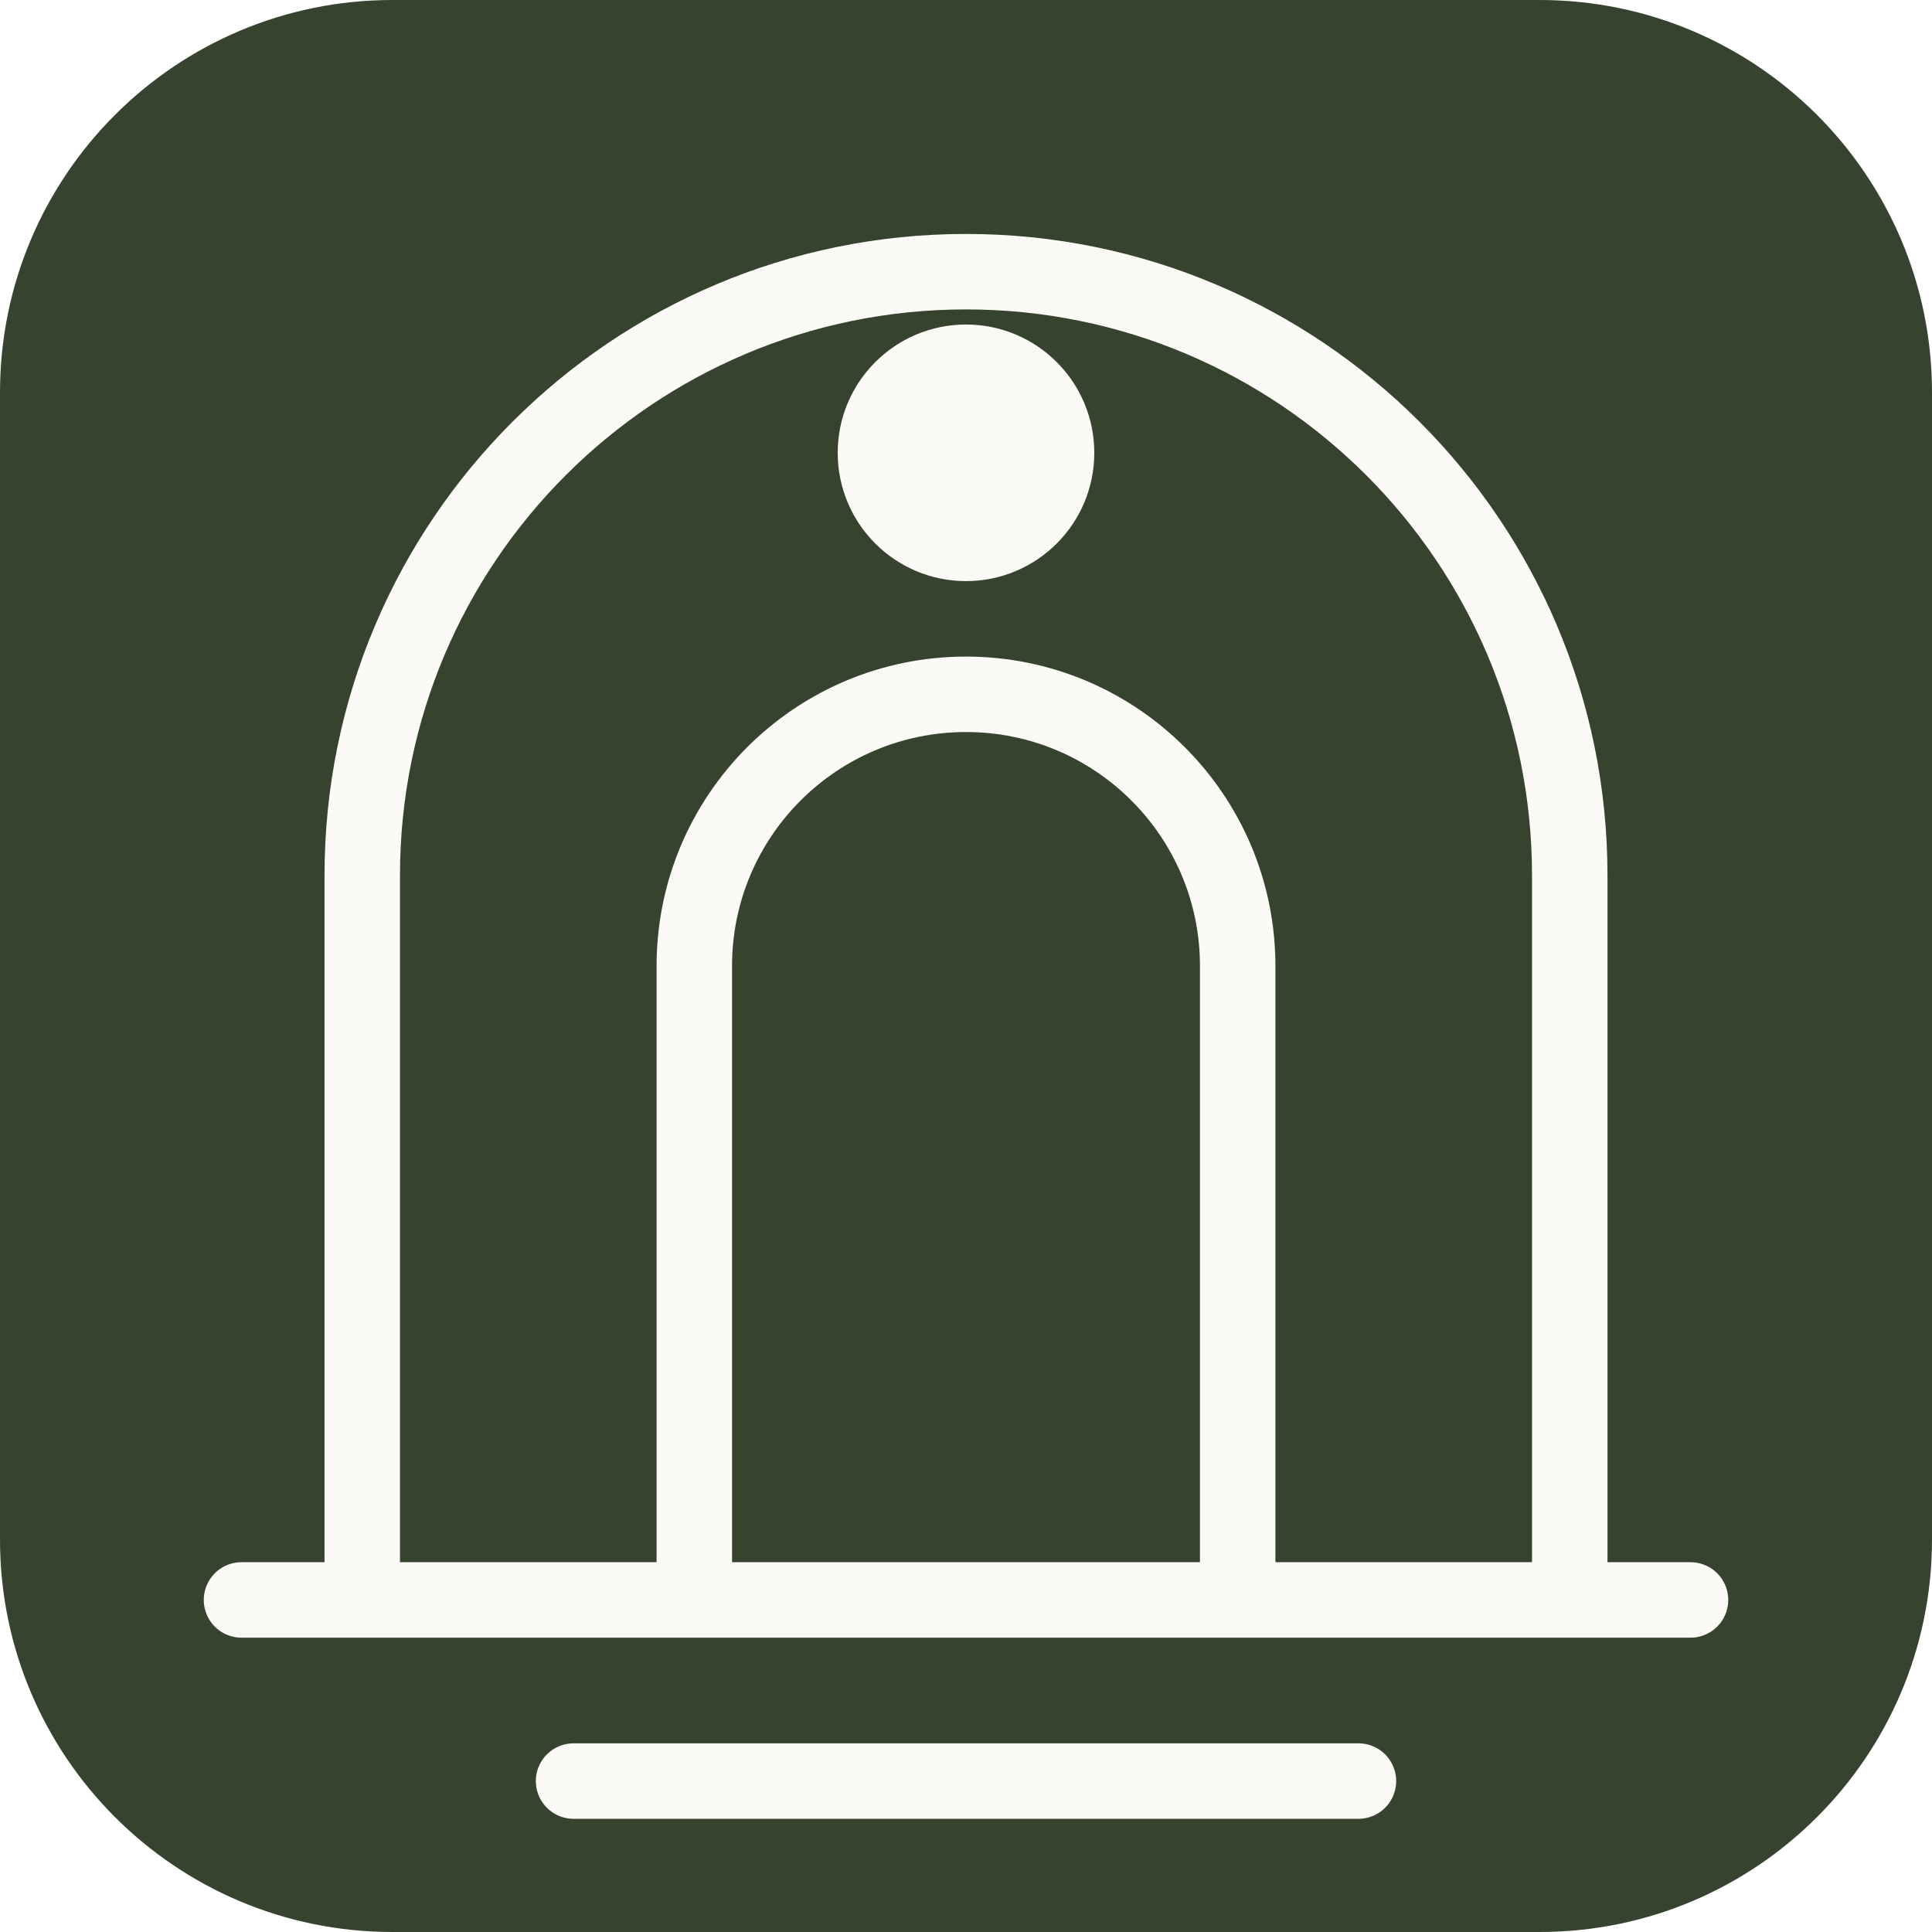
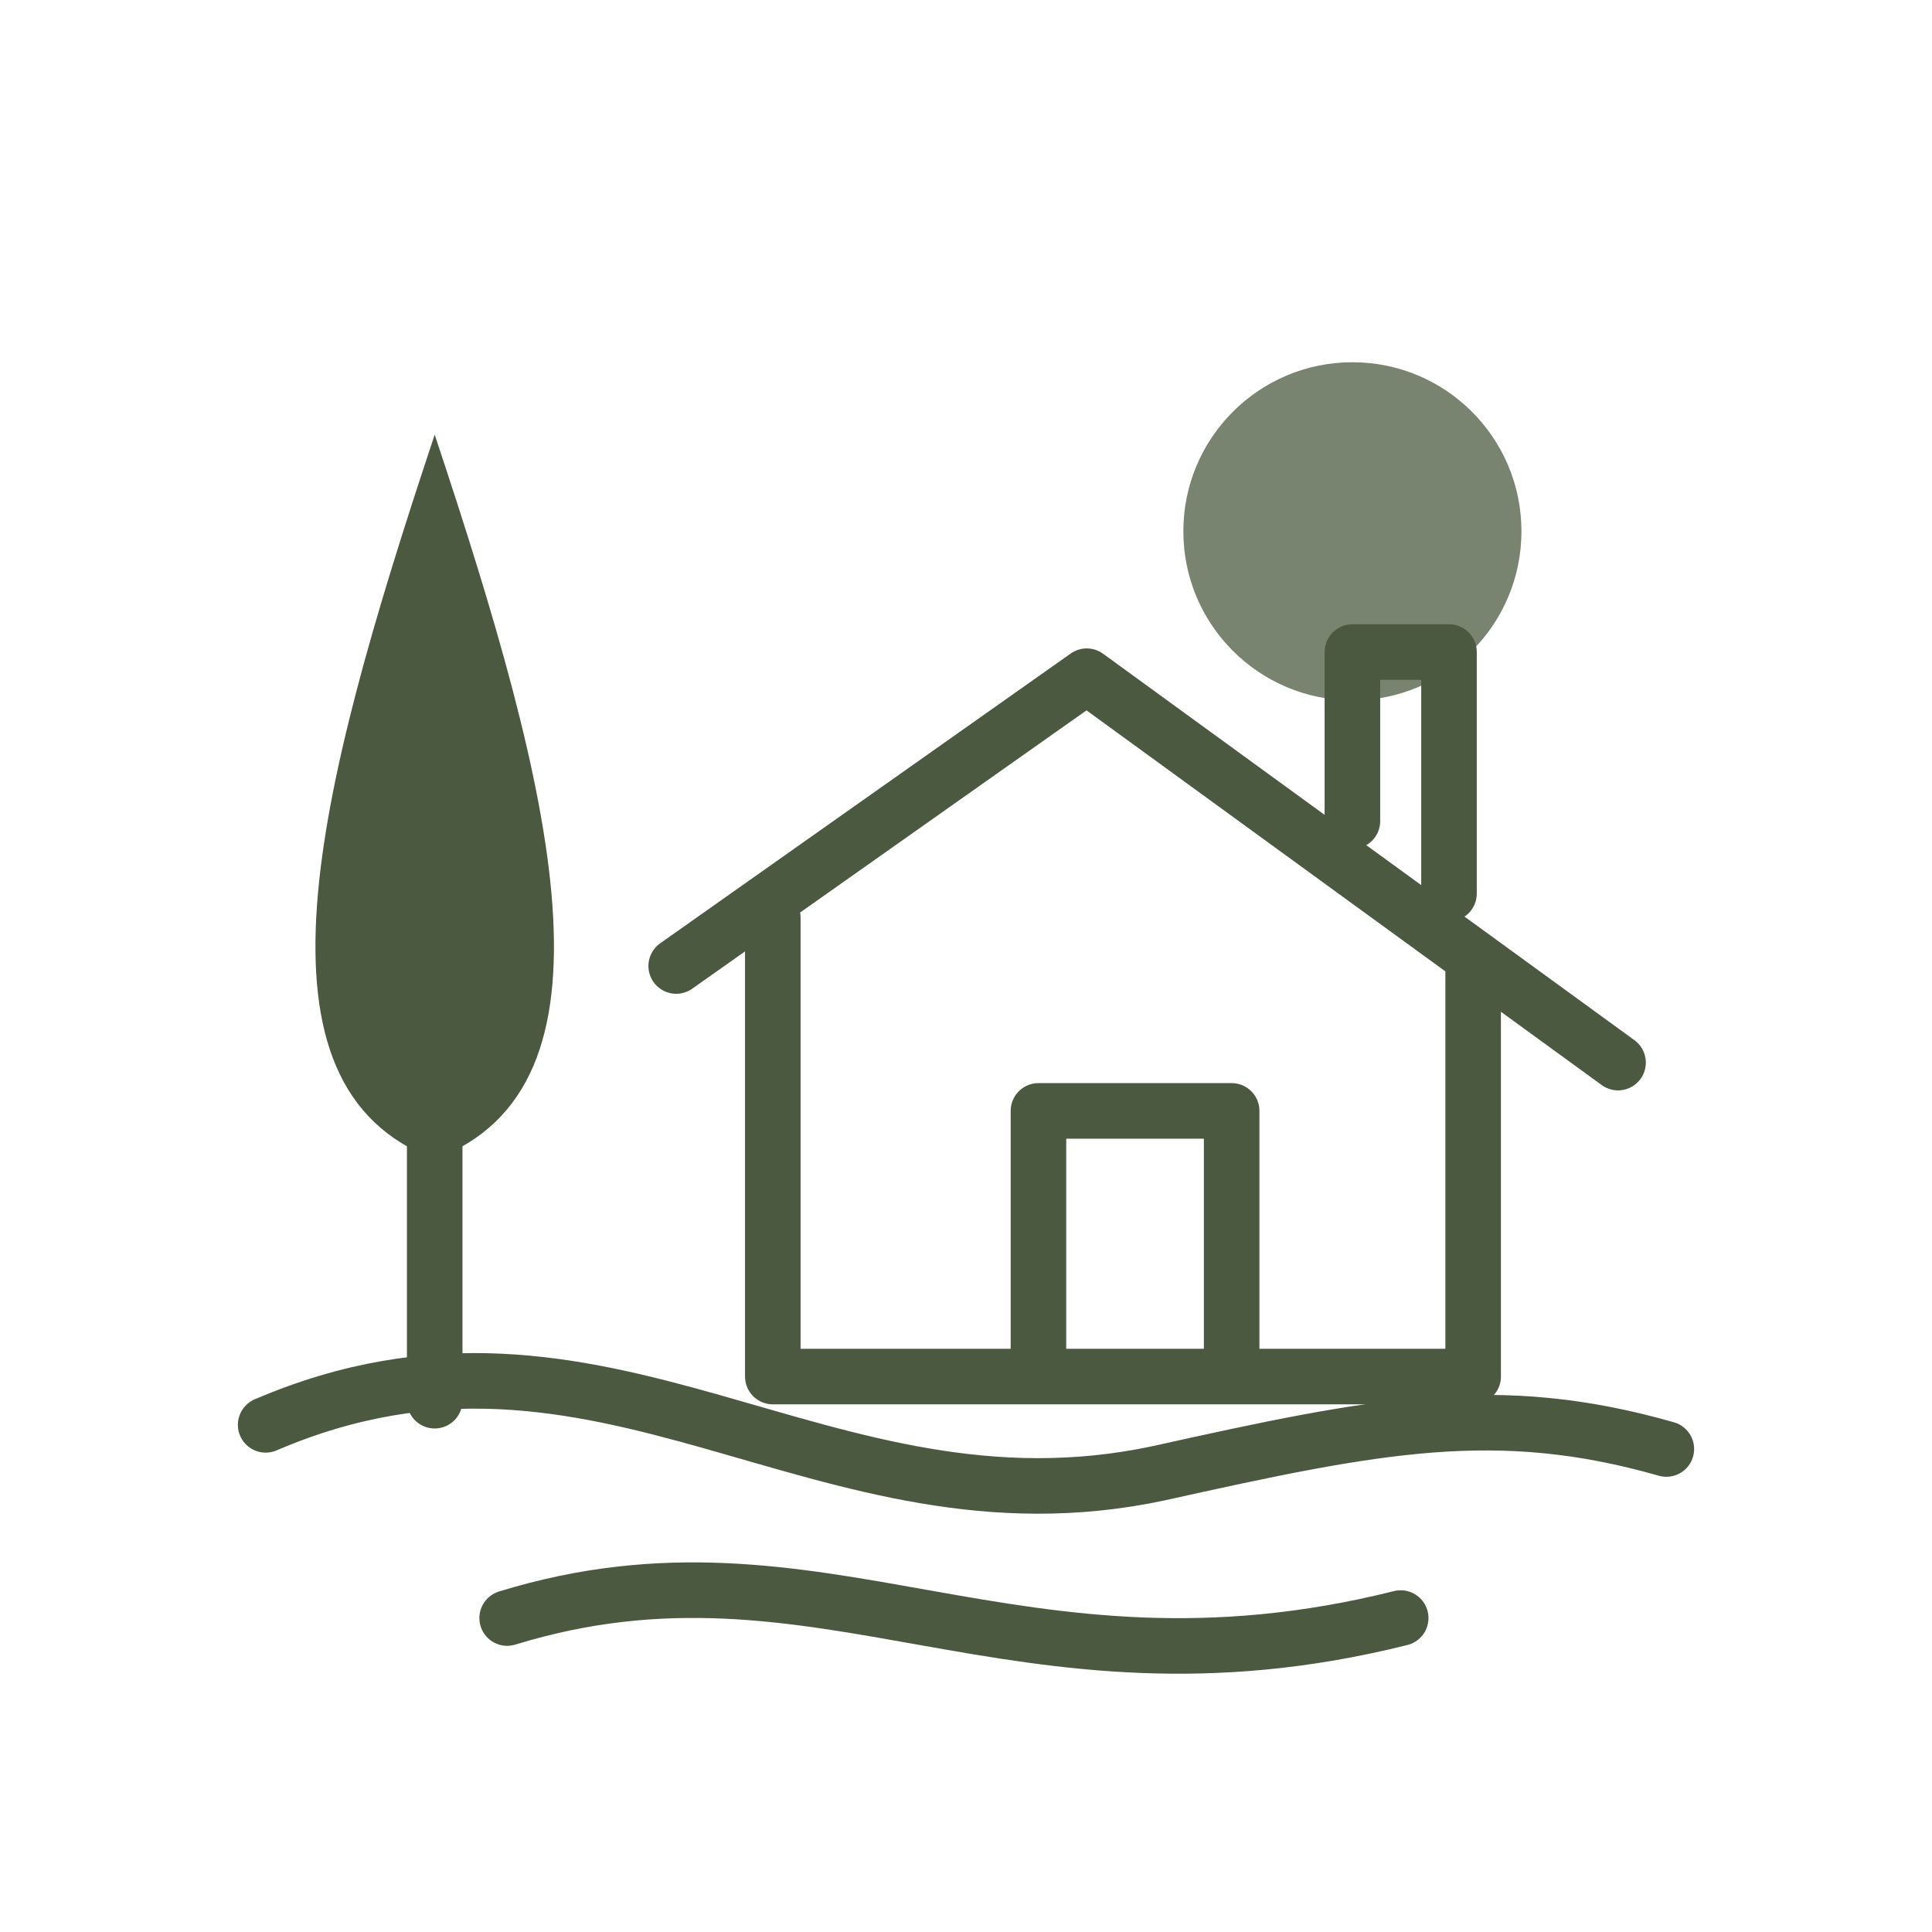
- <svg xmlns="http://www.w3.org/2000/svg" viewBox="0 0 64 64">
-   <rect width="64" height="64" rx="13" fill="#36432e" />
-   <g fill="none" stroke="#fcfaf6" stroke-width="2.5" stroke-linecap="round">
-     <path d="M12 53V29a20 20 0 0 1 40 0v24M23 53V32a9 9 0 0 1 18 0v21M8 53h48M19 59h26" />
-     <circle cx="32" cy="15" r="3" fill="#fcfaf6" />
+ <svg xmlns="http://www.w3.org/2000/svg" viewBox="0 0 80 80" color="#4b5940">
+   <circle cx="56" cy="22" r="7" fill="currentColor" opacity=".75" />
+   <path d="M18 48c-8-3-5-15 0-30 5 15 8 27 0 30Z" fill="currentColor" />
+   <g stroke="currentColor" stroke-width="2.3" stroke-linecap="round" stroke-linejoin="round" fill="none">
+     <path d="M18 44v14M28 40l17-12 22 16M32 38v19h29V40M43 57V46h8v11M56 34v-7h4v10" />
+     <path d="M11 59c14-6 23 5 37 2 9-2 14-3 21-1M21 67c13-4 21 4 37 0" />
  </g>
</svg>
